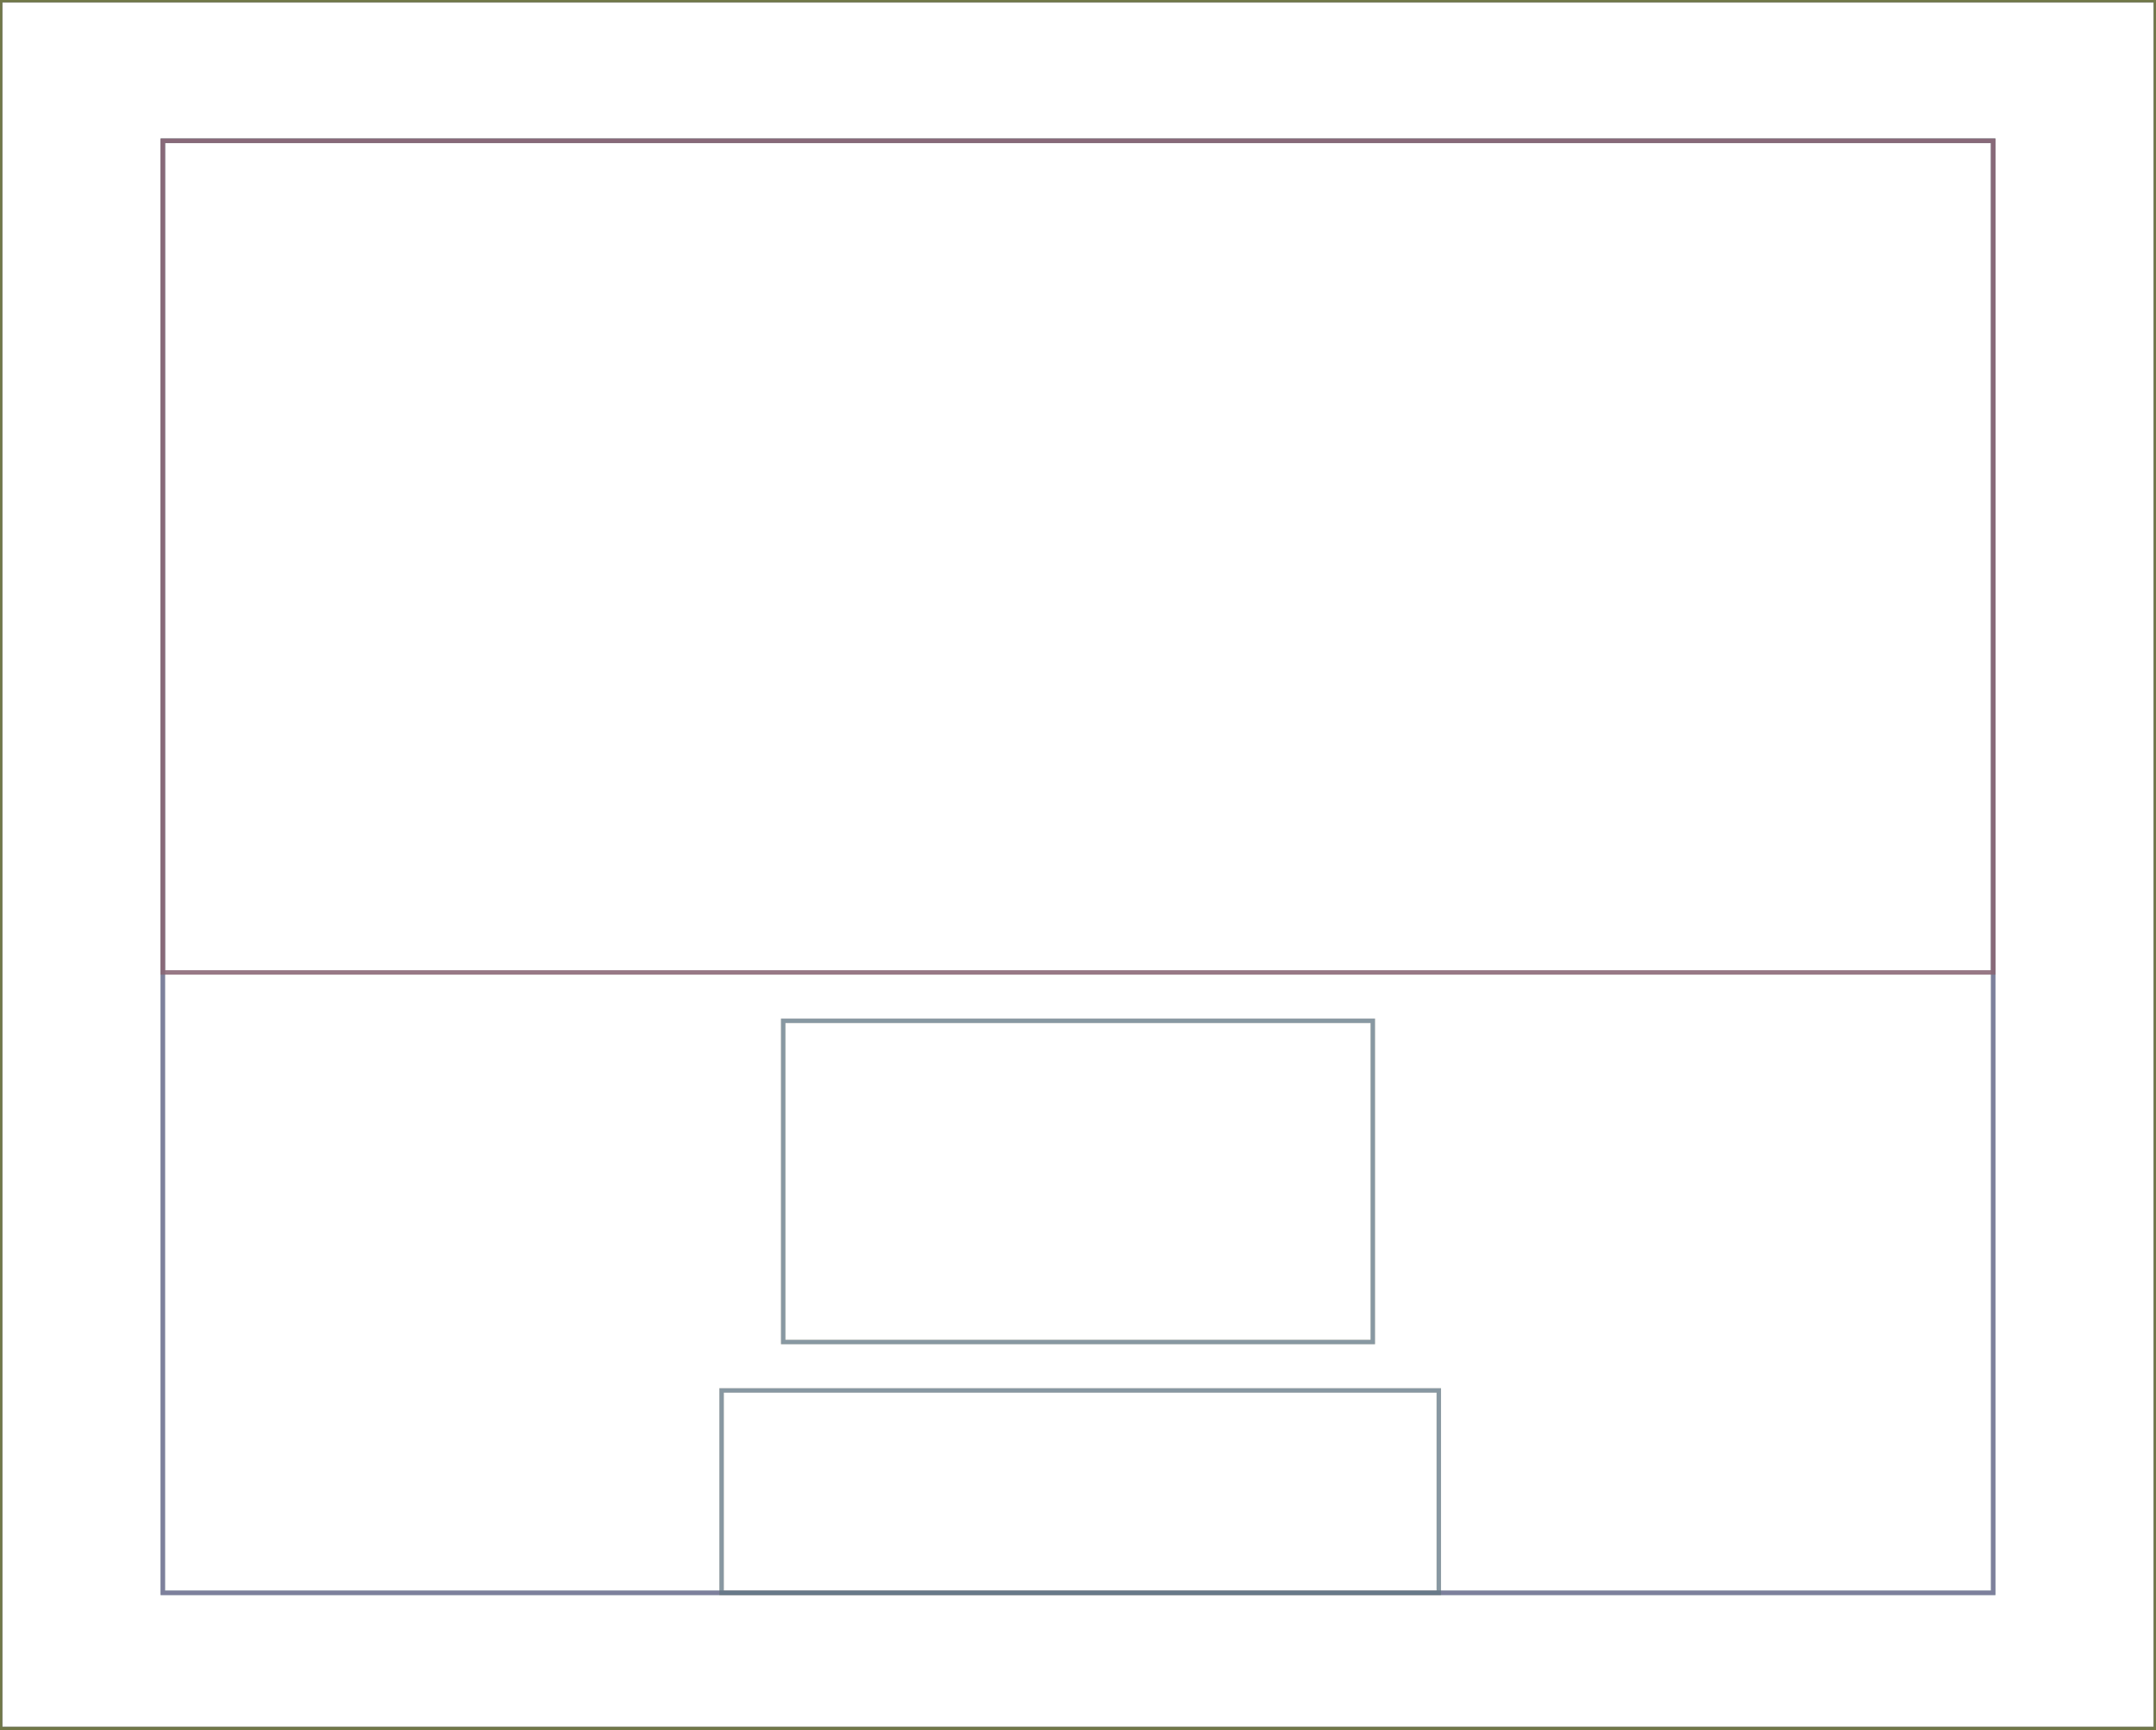
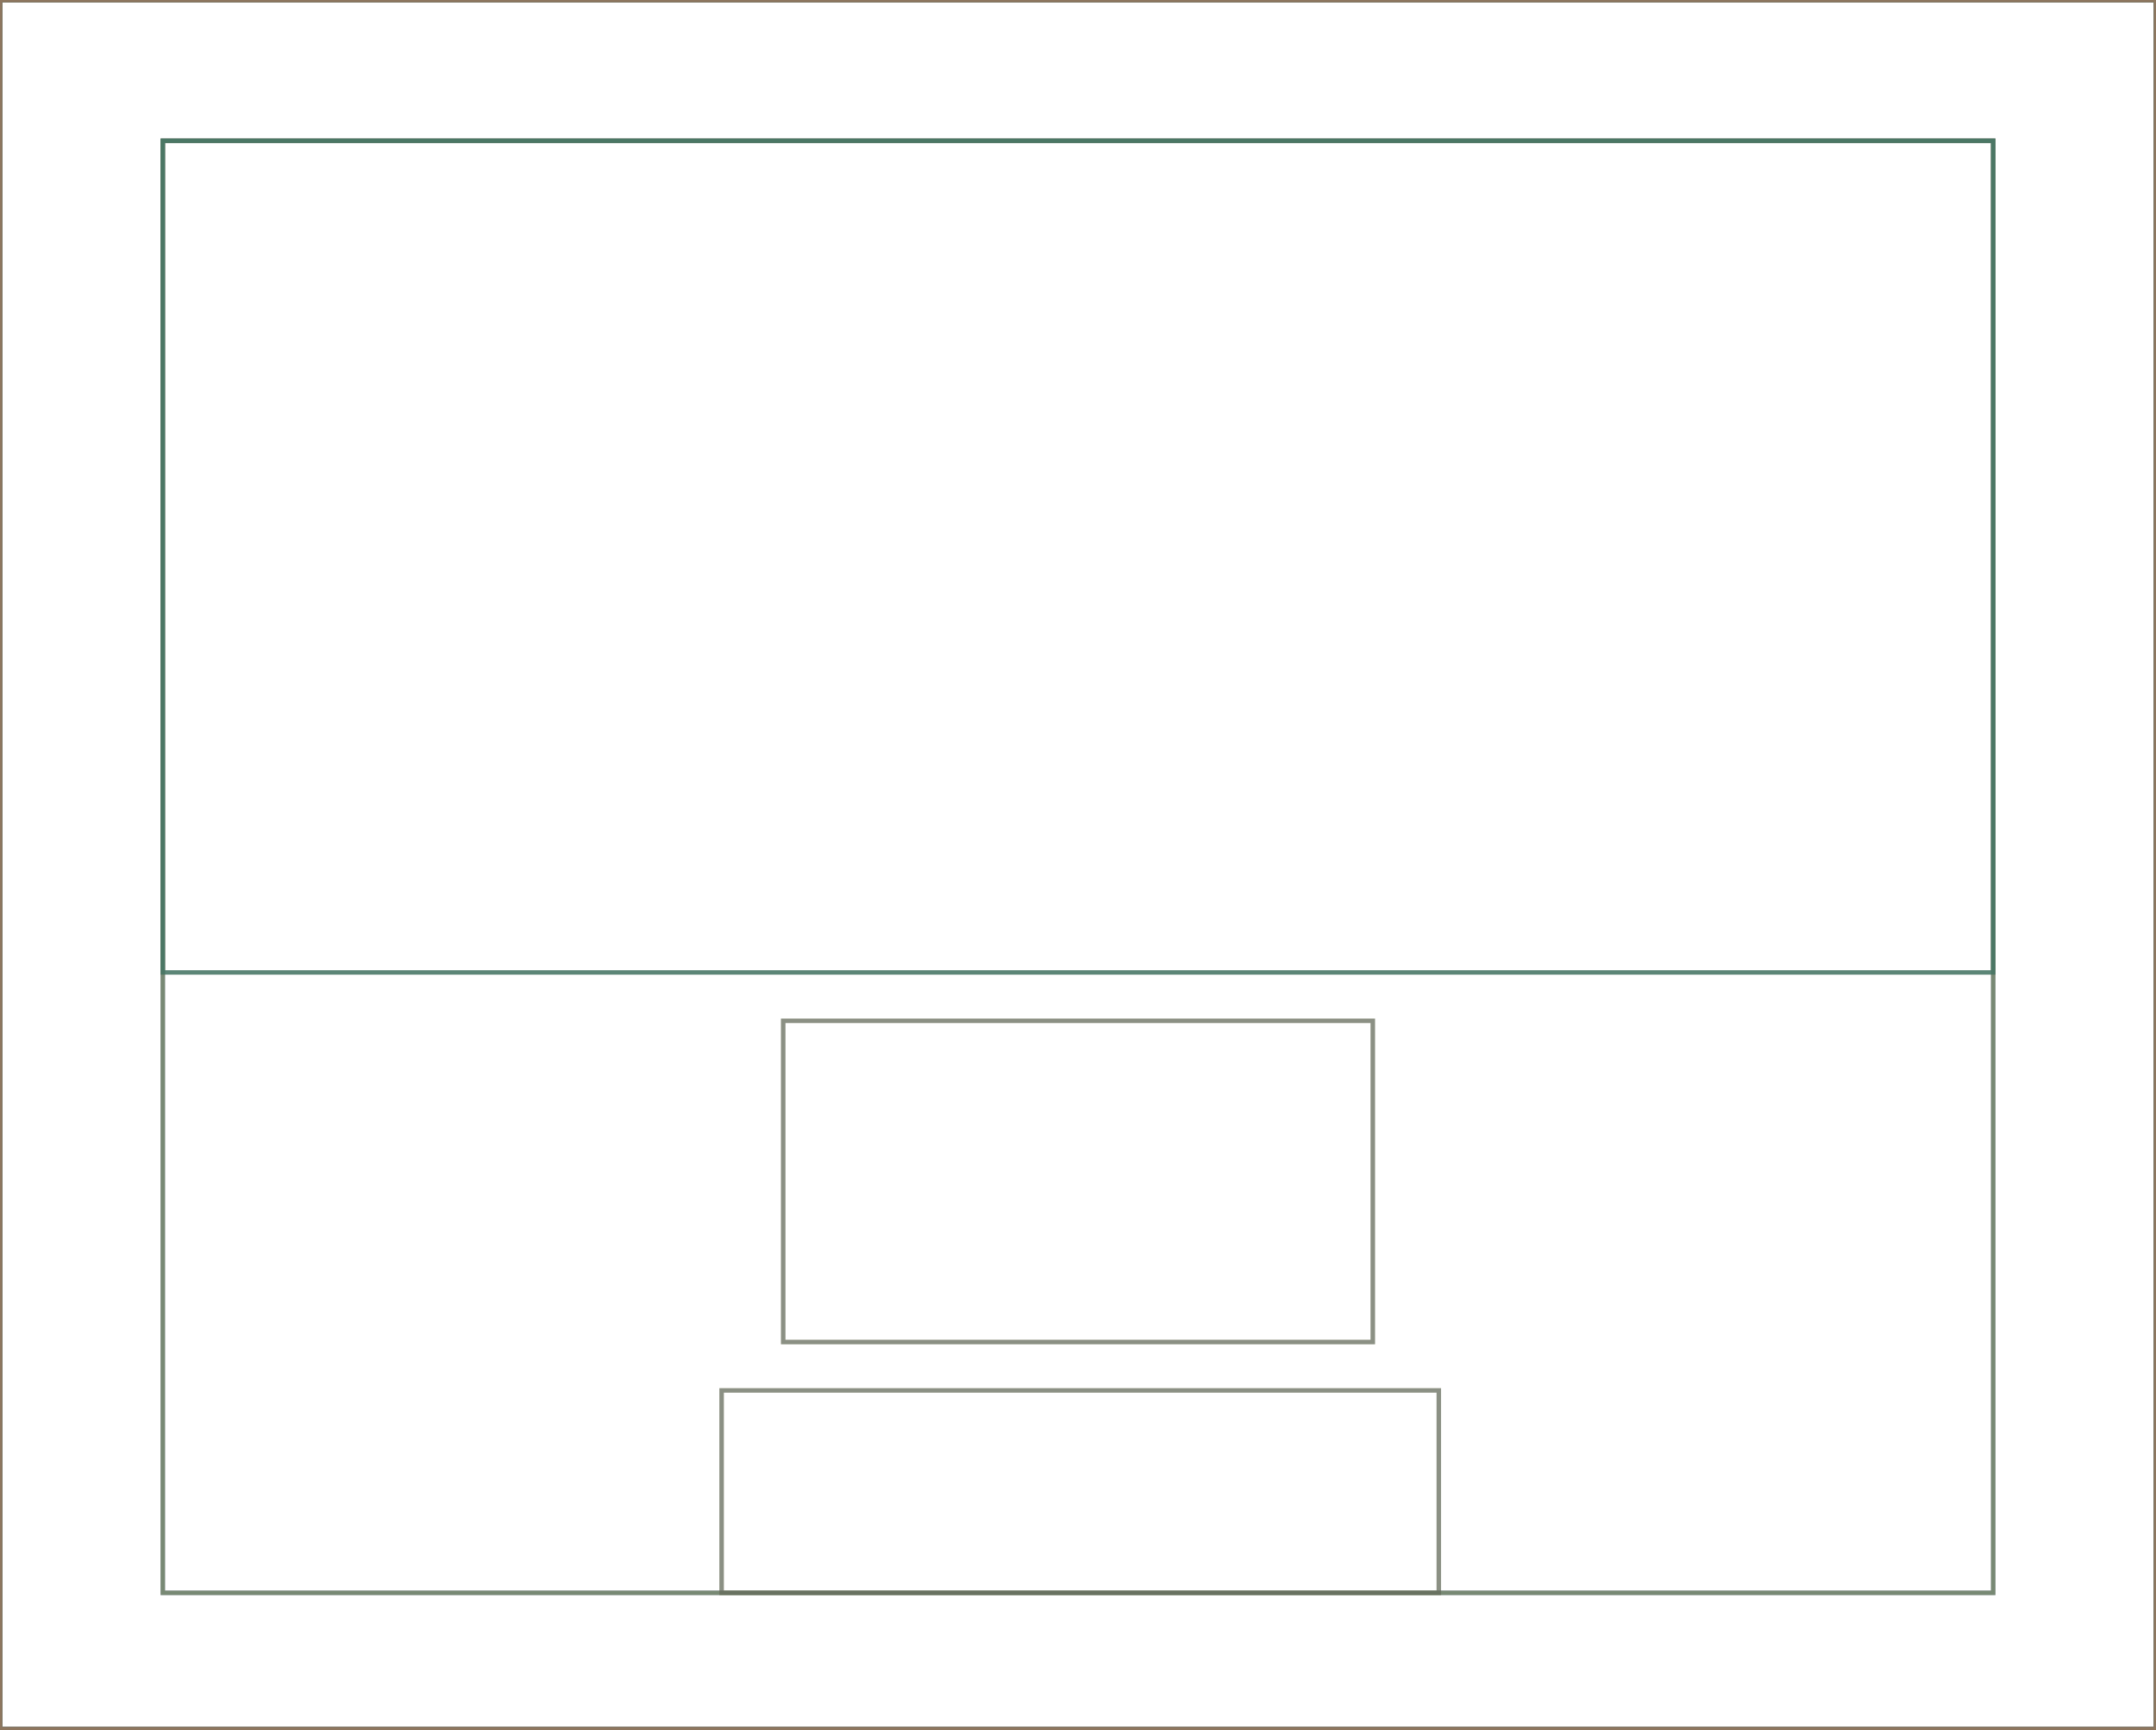
<svg xmlns="http://www.w3.org/2000/svg" viewBox="0 0 490 393" width="490" height="393" role="img" aria-label="Card/Gauge-Dark layout wireframe">
  <rect width="490" height="393" fill="#ffffff" />
  <g>
    <rect x="0" y="0" width="490" height="393" fill="none" fill-opacity="0" stroke="#5B6470" stroke-width="1" stroke-opacity="0.5" />
  </g>
  <g>
    <rect x="0" y="0" width="490" height="393" fill="none" fill-opacity="0" stroke="#2E7D6B" stroke-width="1" stroke-opacity="0.5" />
  </g>
  <g>
    <rect x="0" y="0" width="490" height="393" fill="none" fill-opacity="0" stroke="#8E6BA8" stroke-width="1" stroke-opacity="0.5" />
  </g>
  <g>
    <rect x="0" y="0" width="490" height="393" fill="none" fill-opacity="0" stroke="#B0813B" stroke-width="1" stroke-opacity="0.5" />
  </g>
  <g>
    <rect x="0" y="0" width="490" height="393" fill="none" fill-opacity="0" stroke="#3B72A8" stroke-width="1" stroke-opacity="0.5" />
  </g>
  <g>
    <rect x="0" y="0" width="490" height="393" fill="none" fill-opacity="0" stroke="#A85B6B" stroke-width="1" stroke-opacity="0.5" />
  </g>
  <g>
    <rect x="0" y="0" width="490" height="393" fill="none" fill-opacity="0" stroke="#4F8A4A" stroke-width="1" stroke-opacity="0.5" />
  </g>
  <g>
    <rect x="0" y="0" width="490" height="393" fill="none" fill-opacity="0" stroke="#7A7A33" stroke-width="1" stroke-opacity="0.5" />
  </g>
  <g>
-     <rect x="37" y="32" width="416" height="330" fill="none" fill-opacity="0" stroke="#5B6470" stroke-width="1" stroke-opacity="0.5" />
+     <rect x="0" y="0" width="490" height="393" fill="none" fill-opacity="0" stroke="#5B6470" stroke-width="1" stroke-opacity="0.5" />
  </g>
  <g>
-     <rect x="37" y="32" width="416" height="330" fill="none" fill-opacity="0" stroke="#2E7D6B" stroke-width="1" stroke-opacity="0.5" />
+     <rect x="0" y="0" width="490" height="393" fill="none" fill-opacity="0" stroke="#2E7D6B" stroke-width="1" stroke-opacity="0.5" />
  </g>
  <g>
-     <rect x="37" y="32" width="416" height="330" fill="none" fill-opacity="0" stroke="#8E6BA8" stroke-width="1" stroke-opacity="0.5" />
+     <rect x="0" y="0" width="490" height="393" fill="none" fill-opacity="0" stroke="#8E6BA8" stroke-width="1" stroke-opacity="0.5" />
  </g>
  <g>
-     <rect x="37" y="32" width="416" height="189" fill="none" fill-opacity="0" stroke="#B0813B" stroke-width="1" stroke-opacity="0.5" />
+     <rect x="0" y="0" width="490" height="393" fill="none" fill-opacity="0" stroke="#B0813B" stroke-width="1" stroke-opacity="0.5" />
  </g>
  <g>
-     <rect x="37" y="32" width="416" height="189" fill="none" fill-opacity="0" stroke="#3B72A8" stroke-width="1" stroke-opacity="0.5" />
+     <rect x="37" y="32" width="416" height="330" fill="none" fill-opacity="0" stroke="#3B72A8" stroke-width="1" stroke-opacity="0.5" />
  </g>
  <g>
-     <rect x="37" y="32" width="416" height="189" fill="none" fill-opacity="0" stroke="#A85B6B" stroke-width="1" stroke-opacity="0.5" />
+     <rect x="37" y="32" width="416" height="330" fill="none" fill-opacity="0" stroke="#A85B6B" stroke-width="1" stroke-opacity="0.5" />
  </g>
  <g>
-     <rect x="178" y="232" width="134" height="73" fill="none" fill-opacity="0" stroke="#B0813B" stroke-width="1" stroke-opacity="0.5" />
+     <rect x="37" y="32" width="416" height="330" fill="none" fill-opacity="0" stroke="#4F8A4A" stroke-width="1" stroke-opacity="0.5" />
  </g>
  <g>
-     <rect x="178" y="232" width="134" height="73" fill="none" fill-opacity="0" stroke="#3B72A8" stroke-width="1" stroke-opacity="0.5" />
+     <rect x="37" y="32" width="416" height="189" fill="none" fill-opacity="0" stroke="#7A7A33" stroke-width="1" stroke-opacity="0.5" />
  </g>
  <g>
-     <rect x="164" y="316" width="163" height="46" fill="none" fill-opacity="0" stroke="#B0813B" stroke-width="1" stroke-opacity="0.5" />
+     <rect x="37" y="32" width="416" height="189" fill="none" fill-opacity="0" stroke="#5B6470" stroke-width="1" stroke-opacity="0.5" />
  </g>
  <g>
-     <rect x="164" y="316" width="163" height="46" fill="none" fill-opacity="0" stroke="#3B72A8" stroke-width="1" stroke-opacity="0.5" />
+     <rect x="37" y="32" width="416" height="189" fill="none" fill-opacity="0" stroke="#2E7D6B" stroke-width="1" stroke-opacity="0.5" />
+   </g>
+   <g>
+     <rect x="178" y="232" width="134" height="73" fill="none" fill-opacity="0" stroke="#7A7A33" stroke-width="1" stroke-opacity="0.5" />
+   </g>
+   <g>
+     <rect x="178" y="232" width="134" height="73" fill="none" fill-opacity="0" stroke="#5B6470" stroke-width="1" stroke-opacity="0.5" />
+   </g>
+   <g>
+     <rect x="164" y="316" width="163" height="46" fill="none" fill-opacity="0" stroke="#7A7A33" stroke-width="1" stroke-opacity="0.5" />
+   </g>
+   <g>
+     <rect x="164" y="316" width="163" height="46" fill="none" fill-opacity="0" stroke="#5B6470" stroke-width="1" stroke-opacity="0.5" />
  </g>
</svg>
